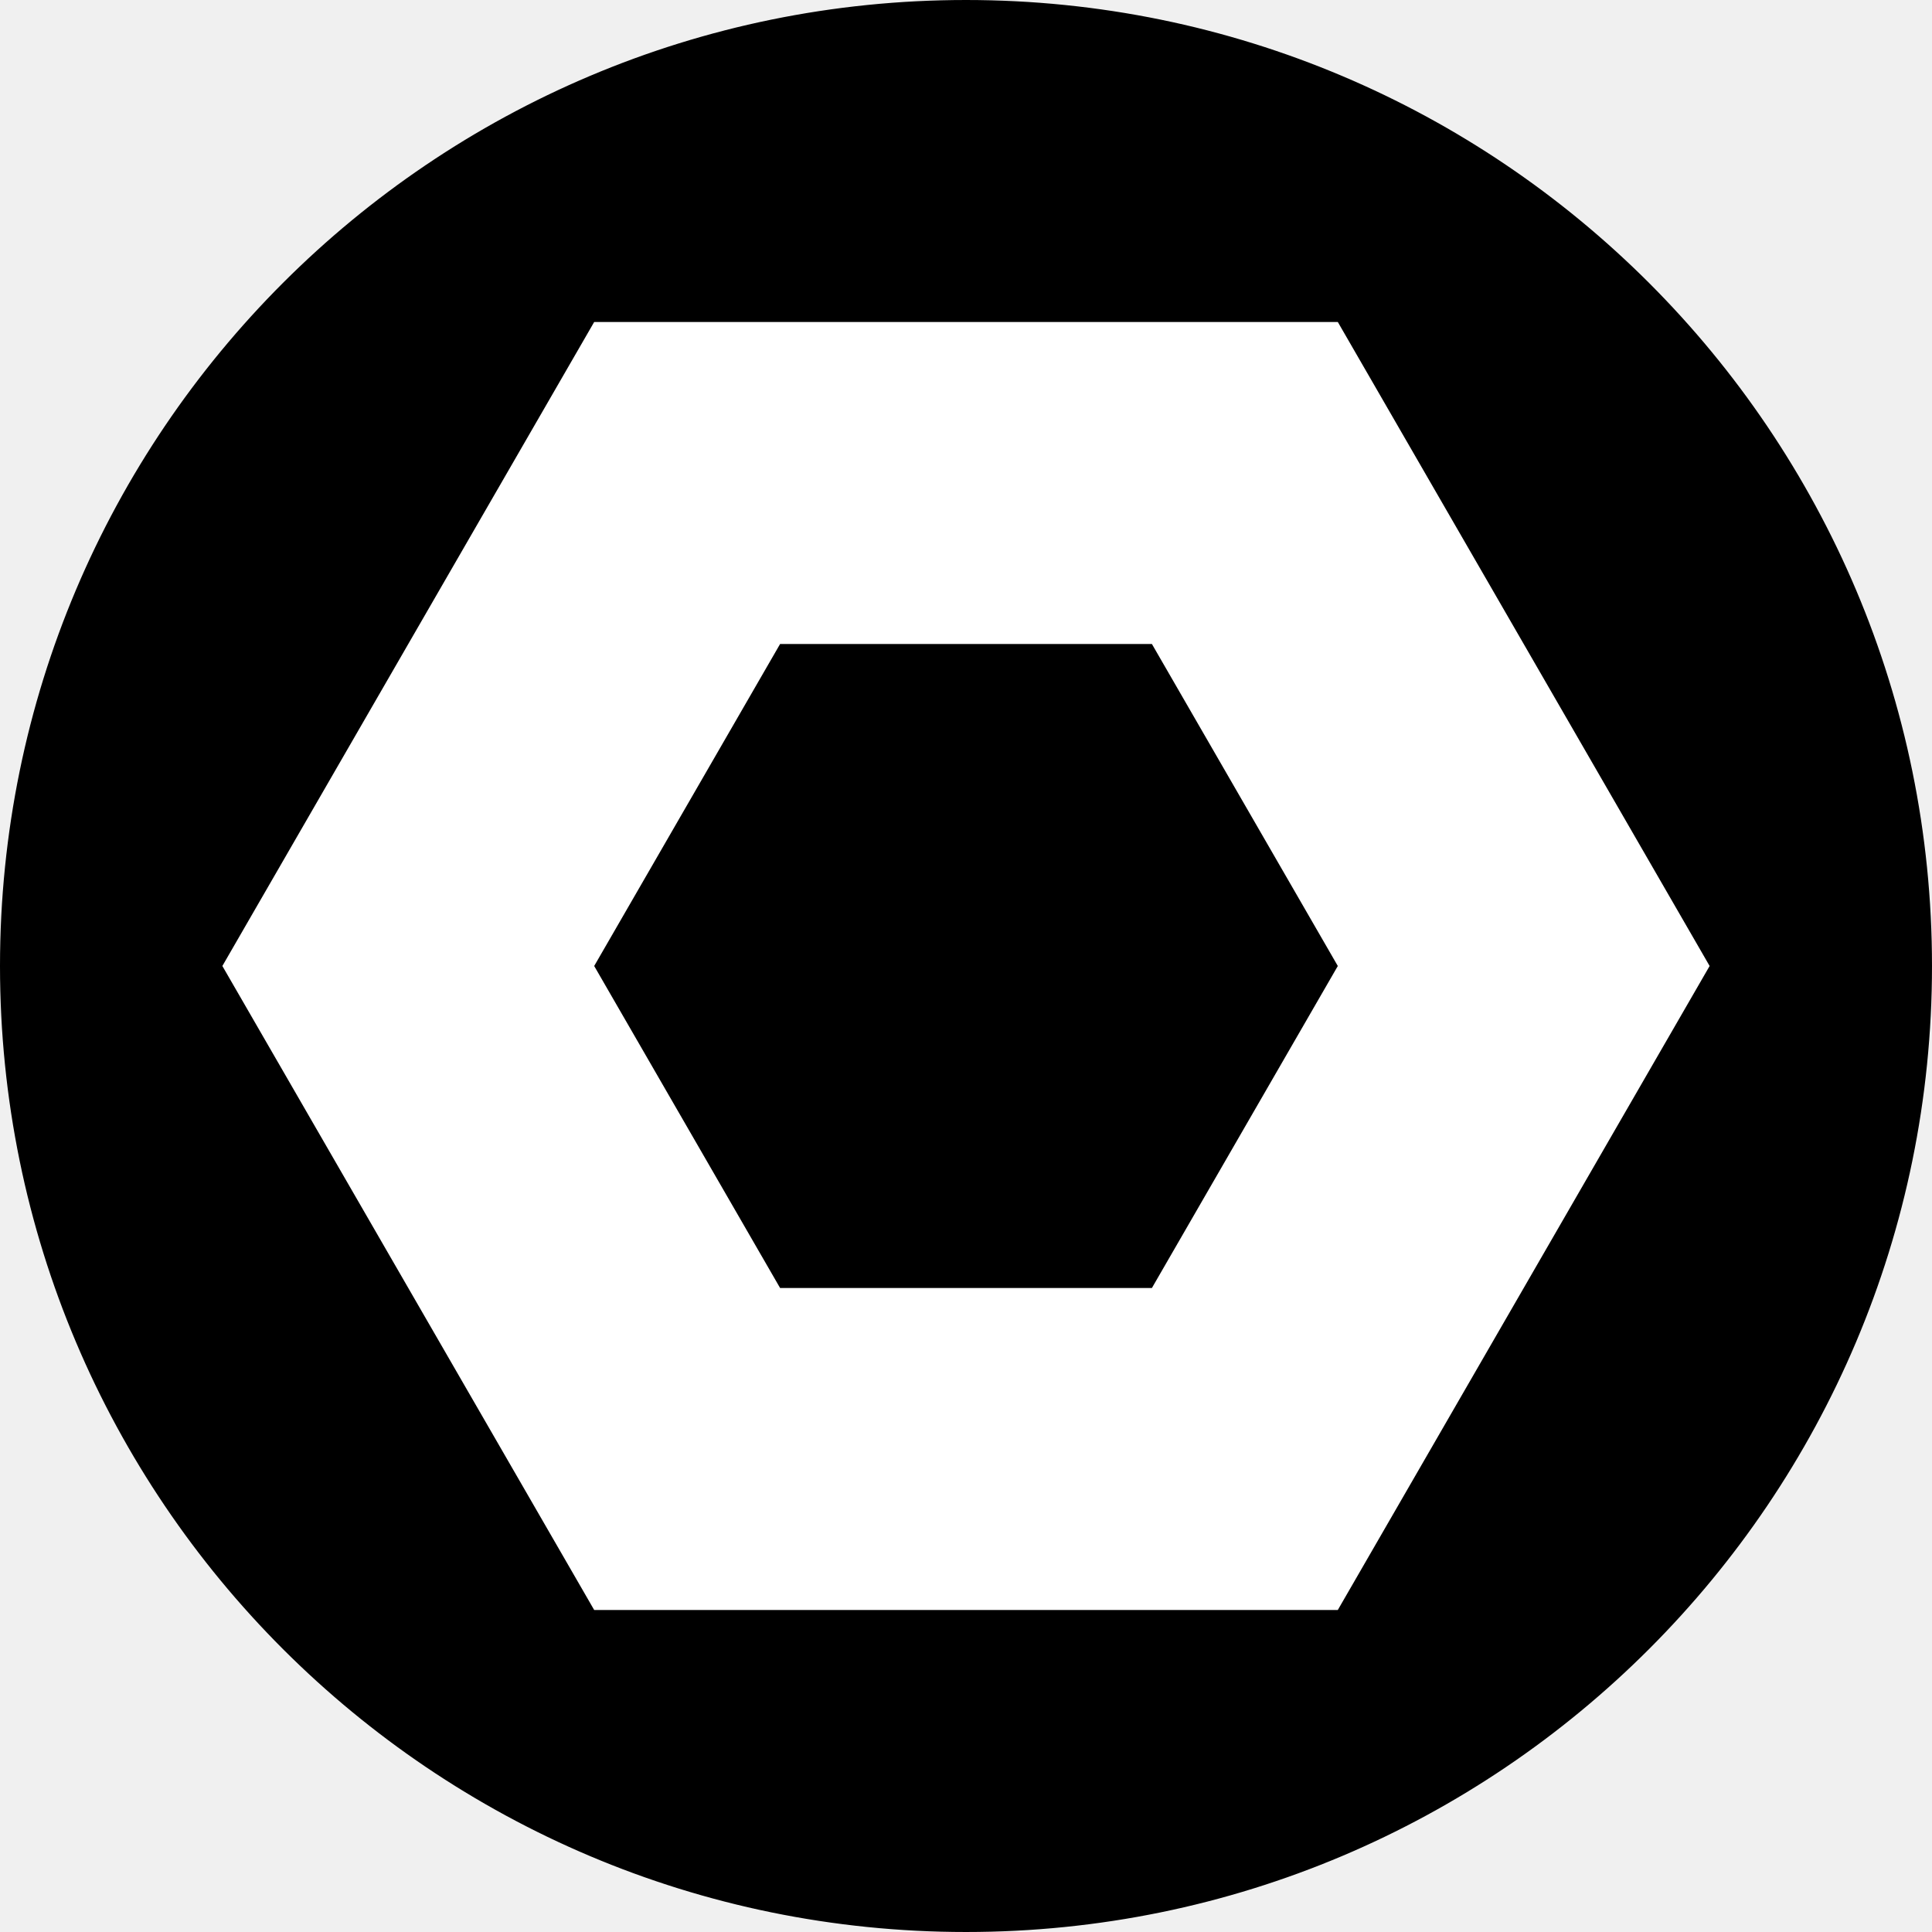
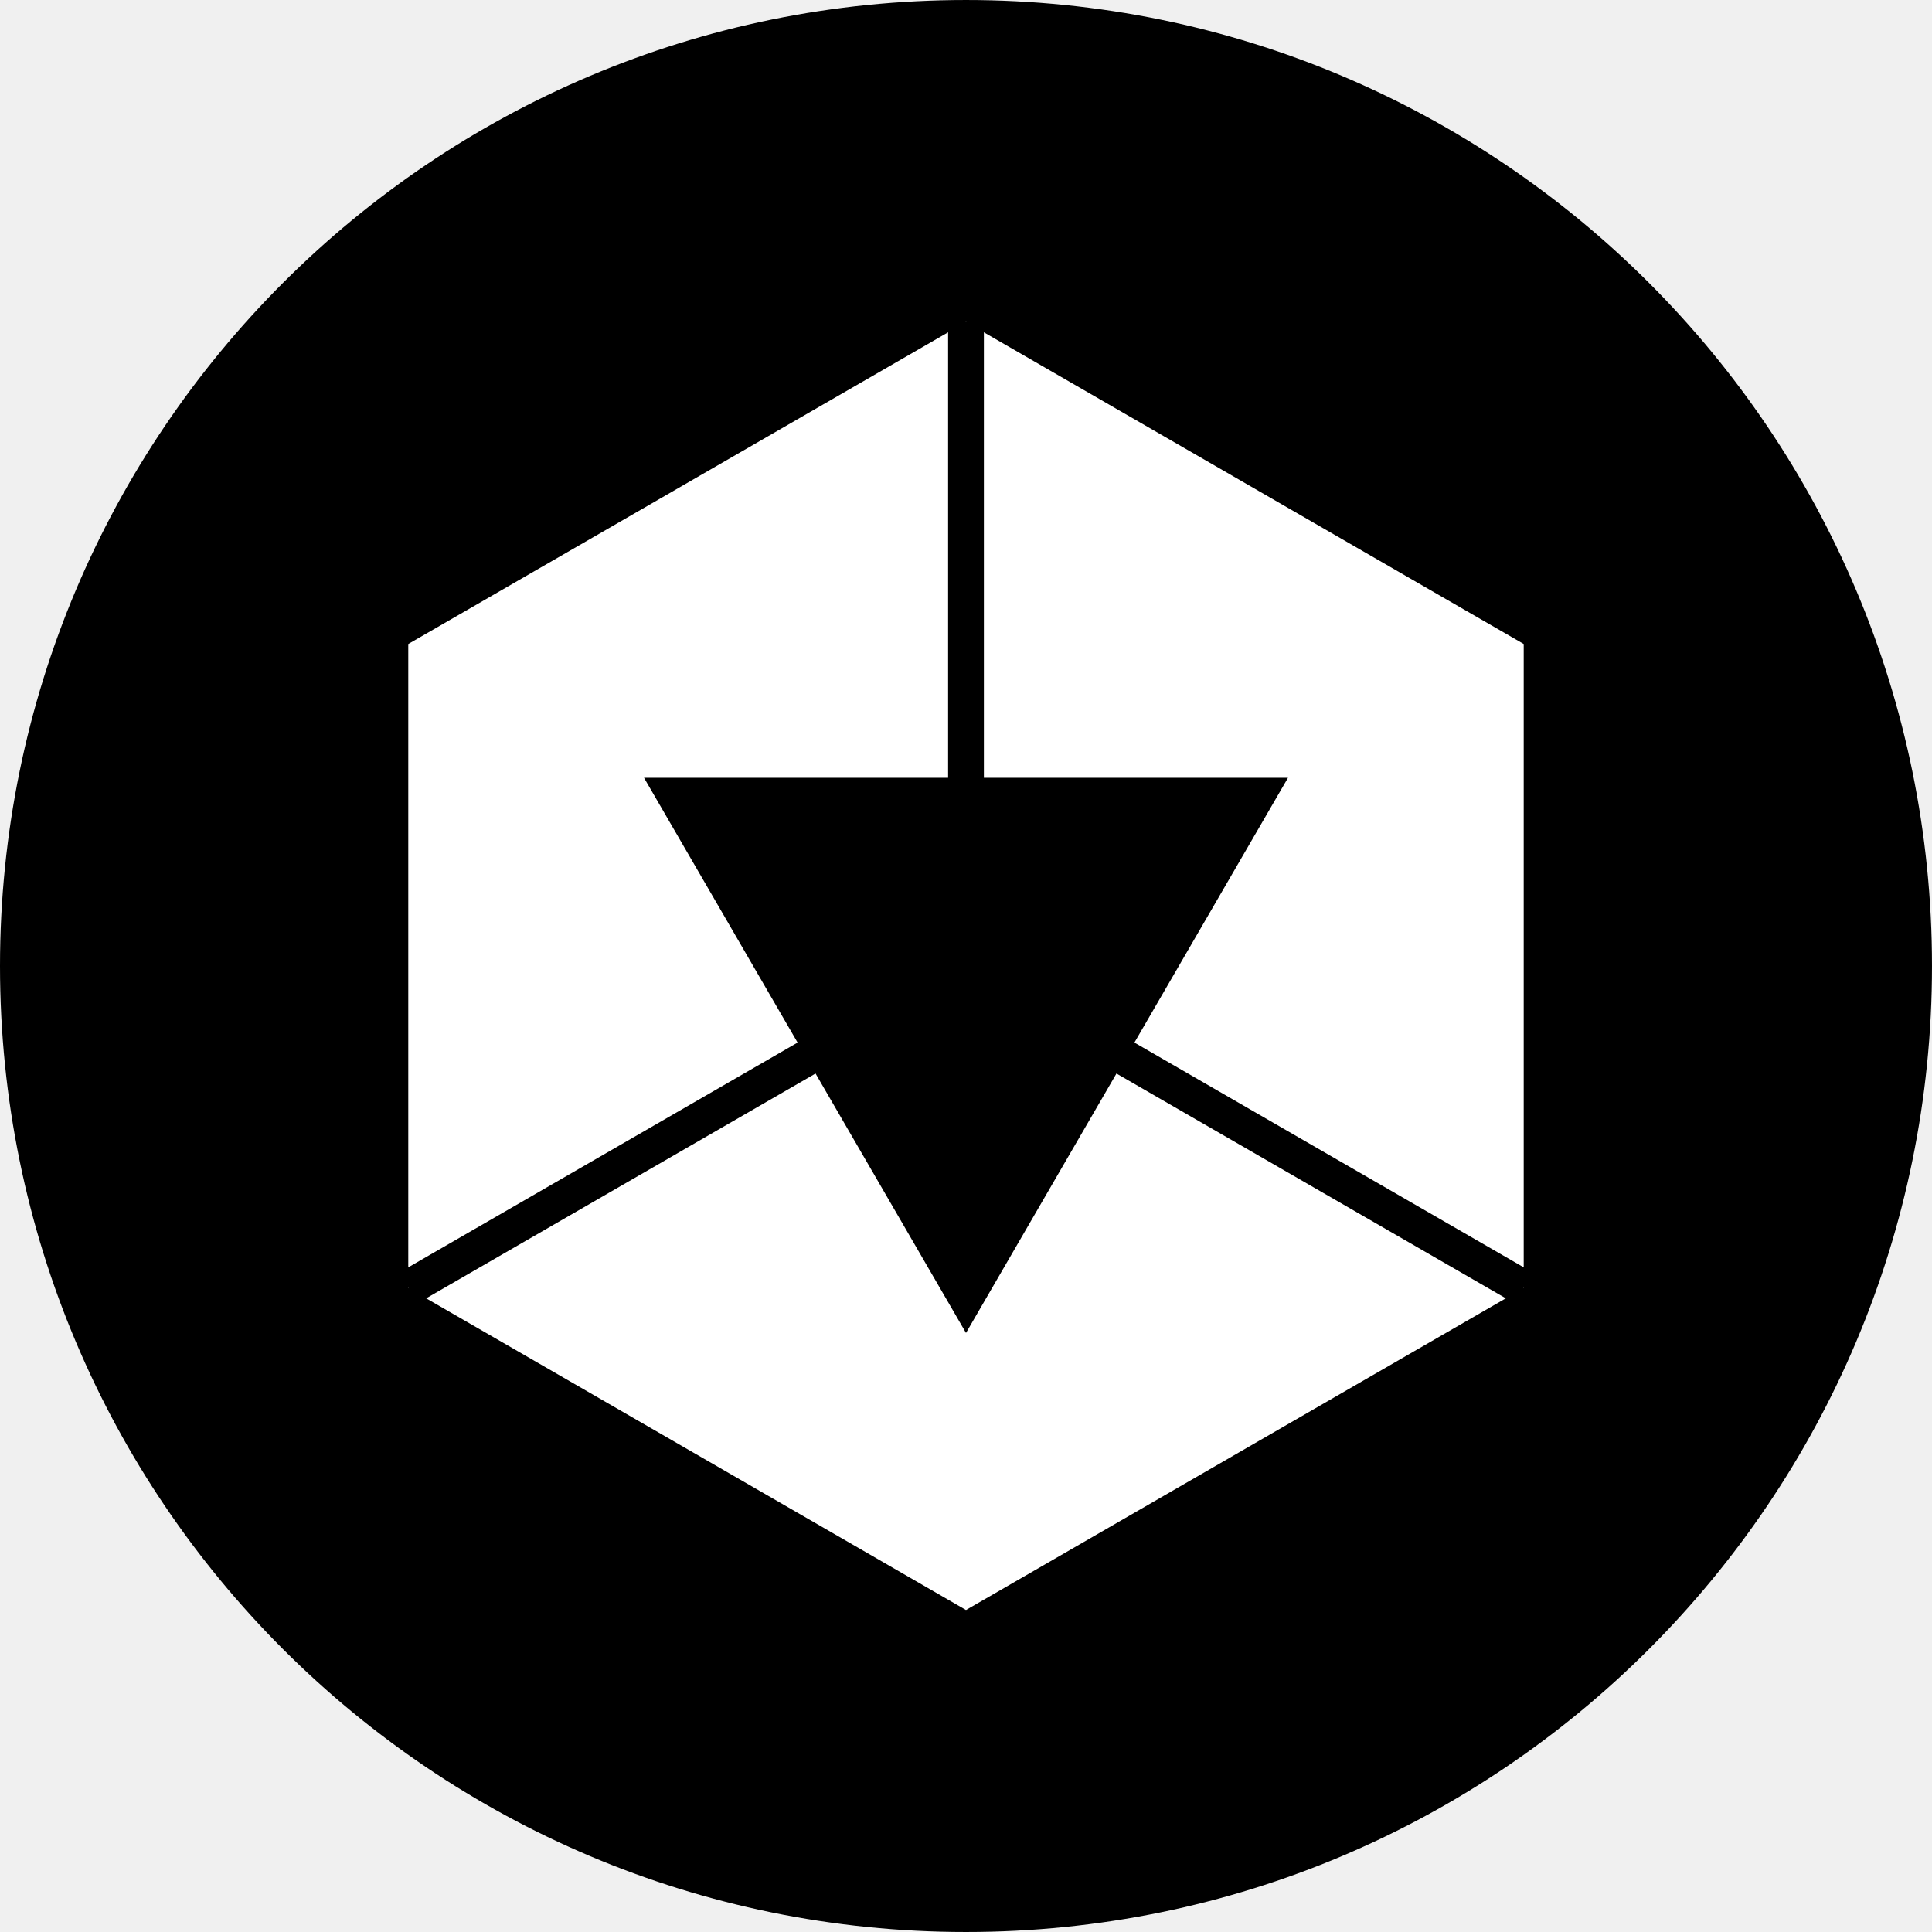
<svg xmlns="http://www.w3.org/2000/svg" width="512" height="512" viewBox="0 0 135.467 135.467" version="1.1" id="svg1">
  <defs id="defs1" />
  <g id="layer1" style="display:inline">
-     <g id="g6-7" transform="matrix(0.5805822,0,0,0.5805822,6.772206,-18.48312)" style="display:inline">
-       <circle style="fill:#000000;stroke:#000000;stroke-width:1.073;stroke-linecap:round;stroke-miterlimit:2.6;stroke-opacity:1" id="path2-27" cx="-105" cy="-148.5" r="116.128" transform="scale(-1)" />
-       <path style="fill:#ffffff;stroke:#ffffff;stroke-width:0.725;stroke-linecap:round;stroke-miterlimit:2.6" id="path1-2" d="m 53.529,35.707 -55.99,-3e-6 -27.995,-48.488 27.995,-48.488 55.99,3e-6 27.995,48.488 z" transform="matrix(-1.59211,0,0,-1.59211,145.6526,128.15)" />
-       <path style="fill:#000000;stroke:#000000;stroke-width:0.725;stroke-linecap:round;stroke-miterlimit:2.6;stroke-opacity:1" id="path3-9" d="m 71.011,-14.508 -38.885,-2e-6 -19.442,-33.675 19.442,-33.675 38.885,2e-6 19.442,33.675 z" transform="matrix(-1.142502,0,0,-1.142502,163.9173,93.45072)" />
+     <g id="g24" transform="matrix(0.5805847,0,0,0.5805847,3.3873252e-5,2.8806661e-5)" style="display:inline">
+       <g id="g23" transform="matrix(1,0,0,-1,0,233.3279)">
+         <g id="g7" transform="matrix(1.521118,0,0,1.521118,0.02276102,0.02276959)" style="fill:#d40000;stroke:none;stroke-width:1.433;stroke-dasharray:none">
+           <circle style="fill:#000000;fill-opacity:1;stroke:none;stroke-width:1.433;stroke-dasharray:none;stroke-opacity:1" id="path3" cx="76.681" cy="76.681" r="76.696" />
+         </g>
+         <path style="fill:#ffffff;fill-opacity:1;stroke:none;stroke-width:2.16;stroke-dasharray:none;stroke-opacity:1" id="path20" d="m -17.556,30.202 -50.297,29.039 -50.297,-29.039 0,-58.078 50.297,-29.039 50.297,29.039 z" transform="matrix(1.339169,0,0,1.339169,207.5299,115.1063)" />
+         <g id="g15" style="fill:#ff0000;stroke:#000000;stroke-width:3.939;stroke-dasharray:none;stroke-opacity:1" transform="matrix(0.5495136,0,0,0.5470007,263.058,59.49255)">
+           <path style="fill:#000000;fill-opacity:1;stroke:none;stroke-width:3.016;stroke-dasharray:none;stroke-opacity:1" id="path15" d="m 72.113,179.821 -103.126,0 51.563,-89.31 z" transform="matrix(1.372454,0,0,1.372446,-294.61,-100.7201)" />
+         </g>
+         <rect style="fill:#000000;fill-opacity:1;stroke:none;stroke-width:2.193;stroke-dasharray:none;stroke-opacity:1" id="rect18" width="4.321" height="77.776" x="114.503" y="116.664" />
+         <rect style="fill:#000000;fill-opacity:1;stroke:none;stroke-width:2.193;stroke-dasharray:none;stroke-opacity:1" id="rect22" width="4.321" height="77.776" x="40.541" y="-159.366" transform="rotate(120)" />
+         <rect style="fill:#000000;fill-opacity:1;stroke:none;stroke-width:2.193;stroke-dasharray:none;stroke-opacity:1" id="rect23" width="4.321" height="77.776" x="-161.526" y="42.702" transform="rotate(-120)" />
+       </g>
    </g>
  </g>
</svg>
